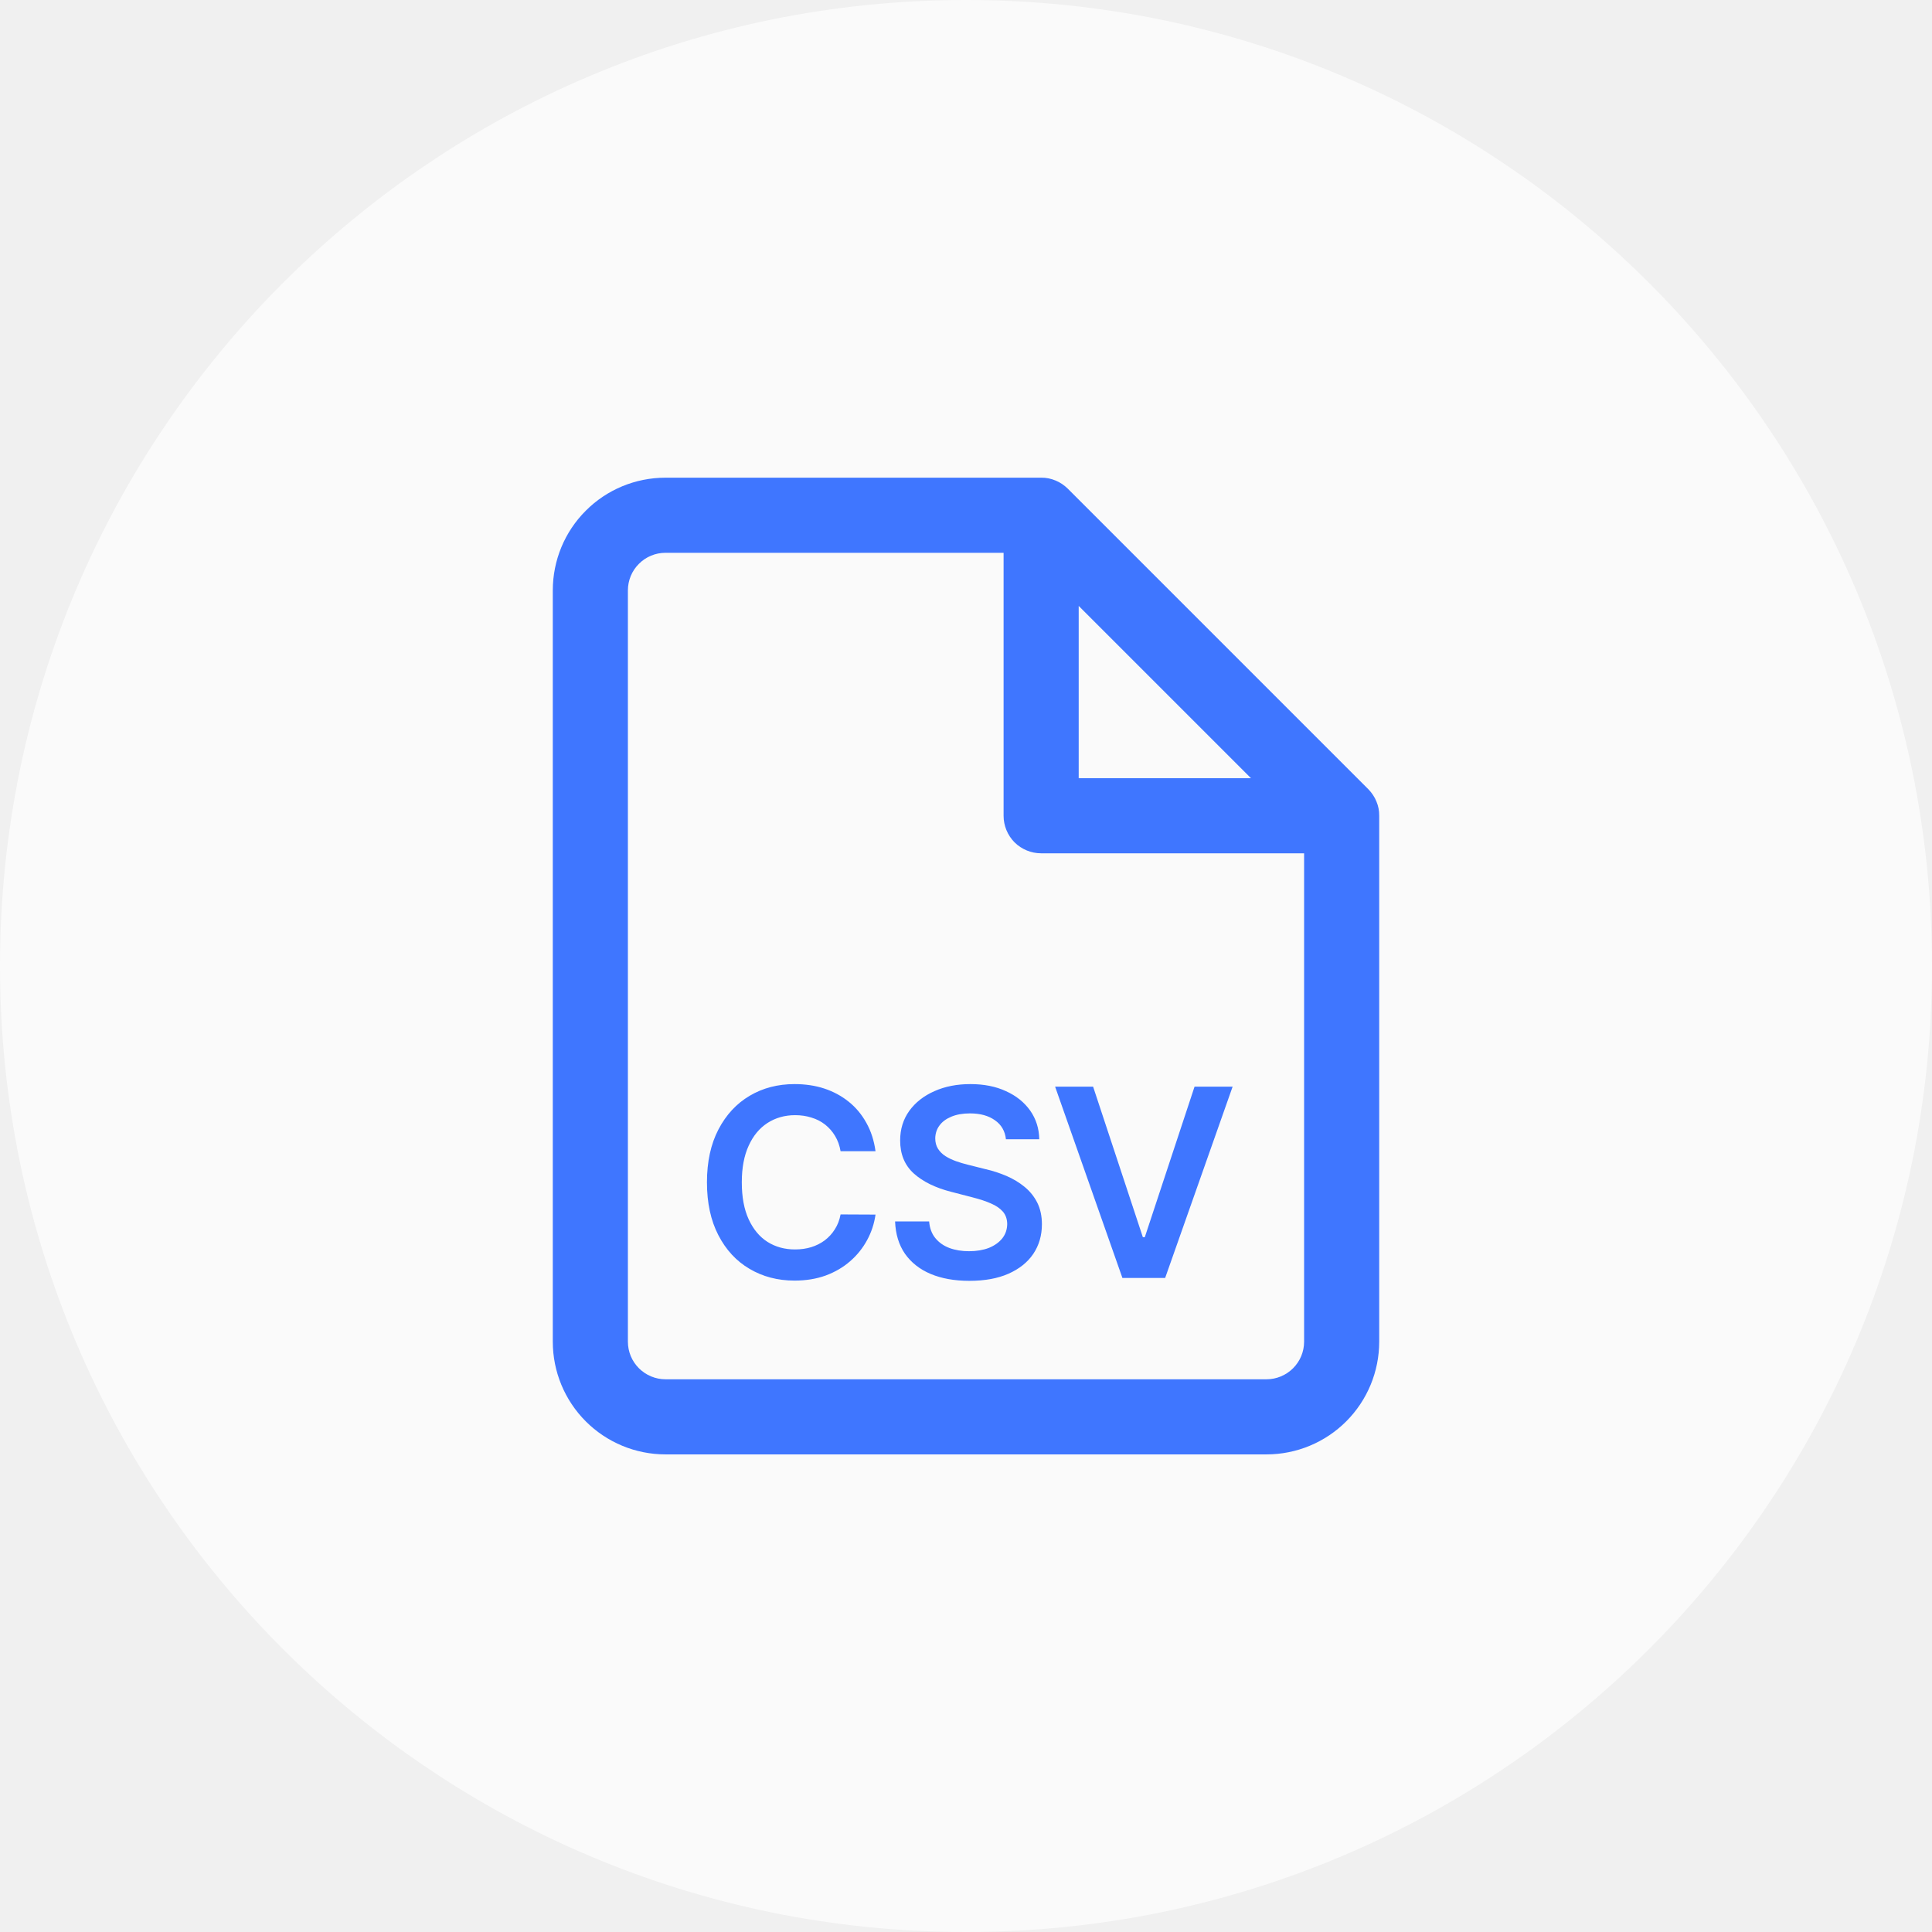
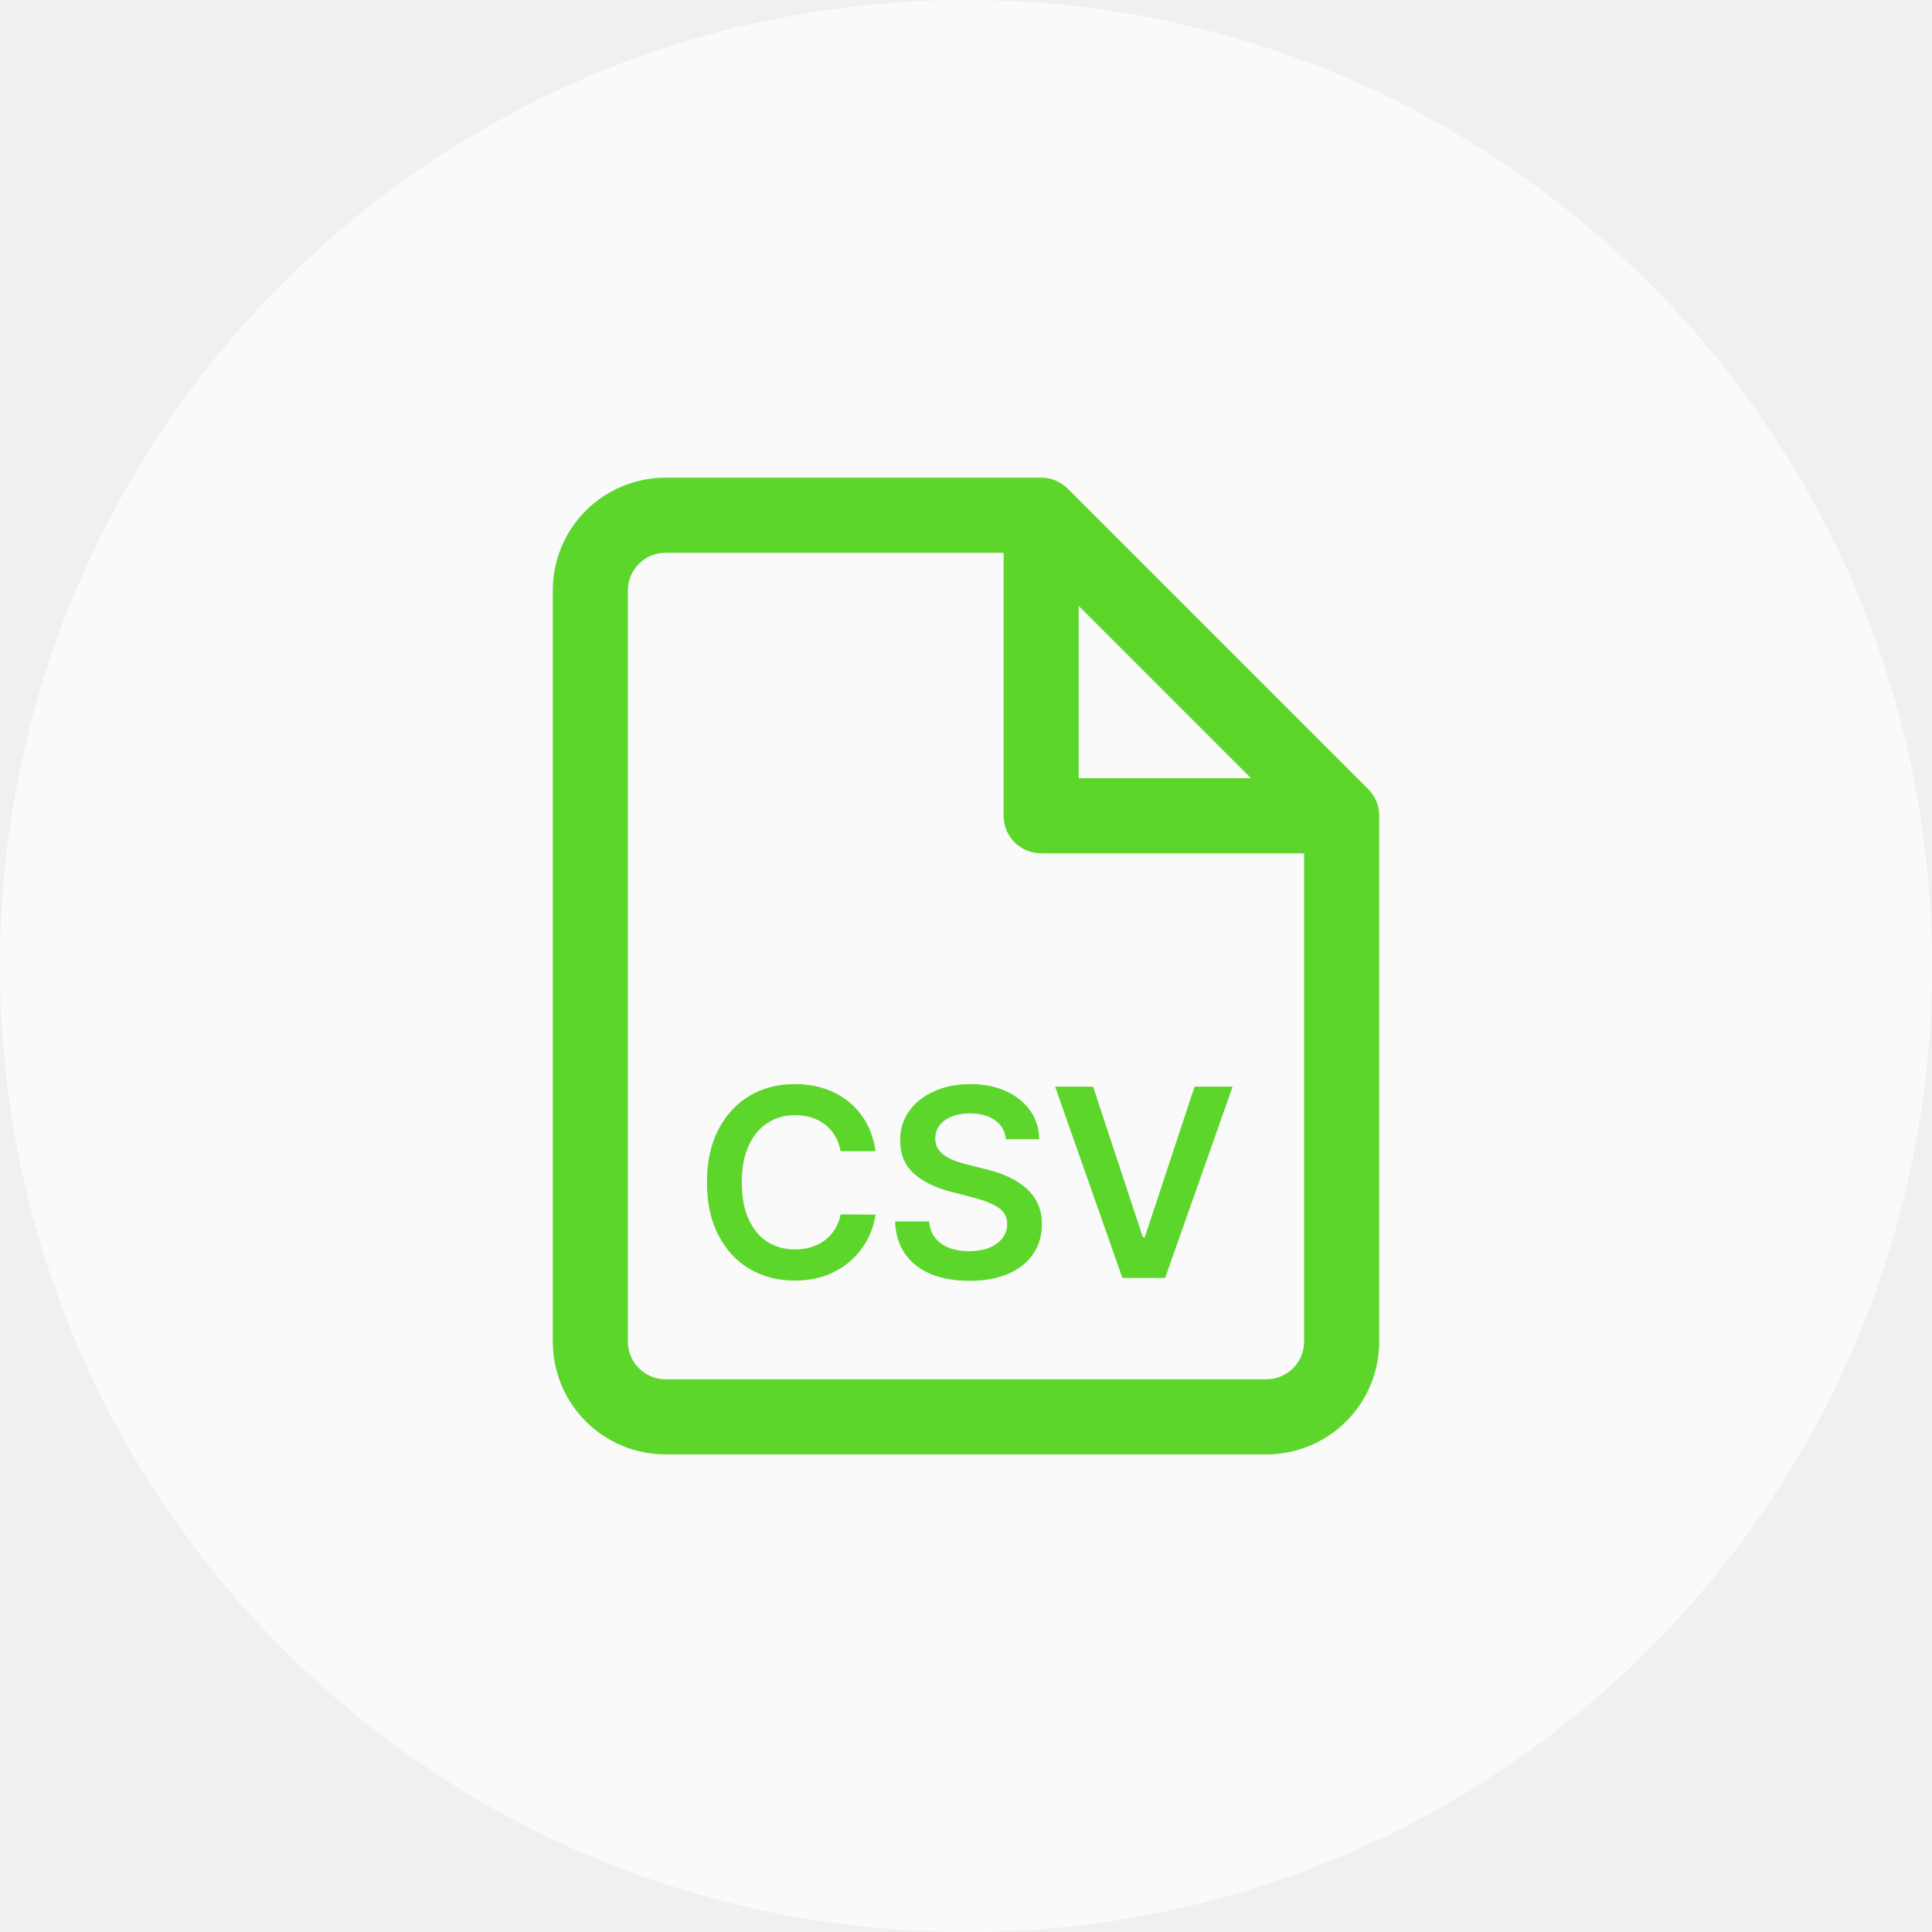
<svg xmlns="http://www.w3.org/2000/svg" width="24" height="24" viewBox="0 0 24 24" fill="none">
  <g clip-path="url(#clip0_6990_114407)">
    <rect width="24" height="24" rx="12" fill="#FAFAFA" />
-     <path fill-rule="evenodd" clip-rule="evenodd" d="M8.267 6.867C8.143 6.867 8.024 6.916 7.937 7.004C7.849 7.091 7.8 7.21 7.8 7.334V16.667C7.8 16.791 7.849 16.909 7.937 16.997C8.024 17.084 8.143 17.134 8.267 17.134H15.733C15.857 17.134 15.976 17.084 16.063 16.997C16.151 16.909 16.2 16.791 16.2 16.667V10.6H12.933C12.81 10.6 12.691 10.551 12.603 10.464C12.516 10.376 12.467 10.257 12.467 10.134V6.867H8.267ZM13.4 7.527L15.54 9.667H13.4V7.527ZM6.867 7.334C6.867 6.962 7.014 6.606 7.277 6.344C7.539 6.081 7.895 5.934 8.267 5.934H12.933C12.995 5.933 13.055 5.945 13.112 5.969C13.169 5.992 13.22 6.027 13.264 6.07L16.997 9.803C17.04 9.847 17.075 9.898 17.098 9.955C17.122 10.011 17.134 10.072 17.133 10.134V16.667C17.133 17.038 16.986 17.394 16.723 17.657C16.461 17.919 16.105 18.067 15.733 18.067H8.267C7.895 18.067 7.539 17.919 7.277 17.657C7.014 17.394 6.867 17.038 6.867 16.667V7.334Z" fill="#3F76FF" />
-     <path d="M10.876 14.301H10.442C10.43 14.23 10.407 14.167 10.374 14.112C10.341 14.056 10.299 14.009 10.25 13.97C10.2 13.931 10.144 13.902 10.08 13.883C10.018 13.863 9.95 13.853 9.877 13.853C9.748 13.853 9.634 13.886 9.534 13.95C9.434 14.015 9.356 14.109 9.3 14.233C9.243 14.357 9.215 14.508 9.215 14.687C9.215 14.869 9.243 15.022 9.3 15.146C9.357 15.27 9.435 15.364 9.534 15.427C9.634 15.49 9.748 15.521 9.876 15.521C9.947 15.521 10.014 15.512 10.076 15.493C10.138 15.474 10.194 15.446 10.244 15.409C10.294 15.371 10.336 15.326 10.37 15.272C10.405 15.218 10.429 15.156 10.442 15.086L10.876 15.088C10.86 15.201 10.825 15.307 10.771 15.406C10.717 15.505 10.647 15.593 10.56 15.668C10.474 15.743 10.373 15.802 10.257 15.845C10.141 15.887 10.012 15.908 9.87 15.908C9.661 15.908 9.475 15.859 9.311 15.762C9.147 15.666 9.018 15.526 8.924 15.344C8.829 15.161 8.782 14.942 8.782 14.687C8.782 14.431 8.83 14.212 8.925 14.03C9.02 13.848 9.15 13.708 9.313 13.612C9.477 13.515 9.663 13.467 9.87 13.467C10.002 13.467 10.126 13.485 10.239 13.522C10.353 13.56 10.454 13.614 10.543 13.686C10.632 13.757 10.705 13.845 10.762 13.948C10.82 14.051 10.858 14.169 10.876 14.301ZM12.496 14.152C12.485 14.051 12.44 13.972 12.359 13.916C12.279 13.859 12.176 13.831 12.048 13.831C11.959 13.831 11.882 13.845 11.817 13.872C11.753 13.899 11.704 13.935 11.67 13.982C11.636 14.028 11.619 14.081 11.618 14.141C11.618 14.19 11.629 14.233 11.652 14.27C11.675 14.306 11.706 14.337 11.745 14.362C11.785 14.387 11.829 14.408 11.877 14.425C11.924 14.442 11.973 14.456 12.021 14.468L12.244 14.524C12.334 14.544 12.42 14.573 12.503 14.608C12.586 14.644 12.661 14.689 12.727 14.743C12.793 14.797 12.846 14.862 12.885 14.939C12.923 15.015 12.943 15.105 12.943 15.208C12.943 15.347 12.907 15.47 12.836 15.576C12.765 15.681 12.662 15.763 12.527 15.823C12.393 15.882 12.232 15.911 12.041 15.911C11.856 15.911 11.696 15.882 11.56 15.825C11.425 15.768 11.319 15.684 11.242 15.575C11.166 15.465 11.125 15.331 11.119 15.173H11.542C11.549 15.256 11.574 15.325 11.619 15.38C11.664 15.435 11.722 15.476 11.794 15.503C11.867 15.53 11.948 15.543 12.038 15.543C12.131 15.543 12.213 15.529 12.284 15.502C12.355 15.473 12.411 15.433 12.451 15.383C12.491 15.332 12.511 15.273 12.512 15.204C12.511 15.143 12.493 15.092 12.458 15.051C12.422 15.01 12.372 14.976 12.308 14.949C12.245 14.921 12.17 14.897 12.085 14.875L11.815 14.805C11.619 14.755 11.465 14.679 11.351 14.577C11.238 14.474 11.182 14.338 11.182 14.167C11.182 14.027 11.22 13.905 11.295 13.8C11.372 13.694 11.476 13.613 11.607 13.555C11.739 13.496 11.888 13.467 12.054 13.467C12.223 13.467 12.37 13.496 12.497 13.555C12.625 13.613 12.725 13.694 12.798 13.797C12.87 13.9 12.908 14.019 12.91 14.152H12.496ZM13.579 13.499L14.197 15.369H14.221L14.839 13.499H15.312L14.474 15.875H13.943L13.107 13.499H13.579Z" fill="#3F76FF" />
+     <path fill-rule="evenodd" clip-rule="evenodd" d="M8.267 6.867C8.143 6.867 8.024 6.916 7.937 7.004C7.849 7.091 7.8 7.21 7.8 7.334V16.667C7.8 16.791 7.849 16.909 7.937 16.997C8.024 17.084 8.143 17.134 8.267 17.134H15.733C15.857 17.134 15.976 17.084 16.063 16.997C16.151 16.909 16.2 16.791 16.2 16.667V10.6H12.933C12.81 10.6 12.691 10.551 12.603 10.464C12.516 10.376 12.467 10.257 12.467 10.134V6.867H8.267ZM13.4 7.527L15.54 9.667H13.4V7.527ZM6.867 7.334C6.867 6.962 7.014 6.606 7.277 6.344C7.539 6.081 7.895 5.934 8.267 5.934H12.933C12.995 5.933 13.055 5.945 13.112 5.969C13.169 5.992 13.22 6.027 13.264 6.07L16.997 9.803C17.04 9.847 17.075 9.898 17.098 9.955C17.122 10.011 17.134 10.072 17.133 10.134V16.667C17.133 17.038 16.986 17.394 16.723 17.657C16.461 17.919 16.105 18.067 15.733 18.067H8.267C7.895 18.067 7.539 17.919 7.277 17.657C7.014 17.394 6.867 17.038 6.867 16.667V7.334Z" fill="#5DD62C" />
+     <path d="M10.876 14.301H10.442C10.43 14.23 10.407 14.167 10.374 14.112C10.341 14.056 10.299 14.009 10.25 13.97C10.2 13.931 10.144 13.902 10.08 13.883C10.018 13.863 9.95 13.853 9.877 13.853C9.748 13.853 9.634 13.886 9.534 13.95C9.434 14.015 9.356 14.109 9.3 14.233C9.243 14.357 9.215 14.508 9.215 14.687C9.215 14.869 9.243 15.022 9.3 15.146C9.357 15.27 9.435 15.364 9.534 15.427C9.634 15.49 9.748 15.521 9.876 15.521C9.947 15.521 10.014 15.512 10.076 15.493C10.138 15.474 10.194 15.446 10.244 15.409C10.294 15.371 10.336 15.326 10.37 15.272C10.405 15.218 10.429 15.156 10.442 15.086L10.876 15.088C10.86 15.201 10.825 15.307 10.771 15.406C10.717 15.505 10.647 15.593 10.56 15.668C10.474 15.743 10.373 15.802 10.257 15.845C10.141 15.887 10.012 15.908 9.87 15.908C9.661 15.908 9.475 15.859 9.311 15.762C9.147 15.666 9.018 15.526 8.924 15.344C8.829 15.161 8.782 14.942 8.782 14.687C8.782 14.431 8.83 14.212 8.925 14.03C9.02 13.848 9.15 13.708 9.313 13.612C9.477 13.515 9.663 13.467 9.87 13.467C10.002 13.467 10.126 13.485 10.239 13.522C10.353 13.56 10.454 13.614 10.543 13.686C10.632 13.757 10.705 13.845 10.762 13.948C10.82 14.051 10.858 14.169 10.876 14.301ZM12.496 14.152C12.485 14.051 12.44 13.972 12.359 13.916C12.279 13.859 12.176 13.831 12.048 13.831C11.959 13.831 11.882 13.845 11.817 13.872C11.753 13.899 11.704 13.935 11.67 13.982C11.636 14.028 11.619 14.081 11.618 14.141C11.618 14.19 11.629 14.233 11.652 14.27C11.675 14.306 11.706 14.337 11.745 14.362C11.785 14.387 11.829 14.408 11.877 14.425C11.924 14.442 11.973 14.456 12.021 14.468L12.244 14.524C12.334 14.544 12.42 14.573 12.503 14.608C12.586 14.644 12.661 14.689 12.727 14.743C12.793 14.797 12.846 14.862 12.885 14.939C12.923 15.015 12.943 15.105 12.943 15.208C12.943 15.347 12.907 15.47 12.836 15.576C12.765 15.681 12.662 15.763 12.527 15.823C12.393 15.882 12.232 15.911 12.041 15.911C11.856 15.911 11.696 15.882 11.56 15.825C11.425 15.768 11.319 15.684 11.242 15.575C11.166 15.465 11.125 15.331 11.119 15.173H11.542C11.549 15.256 11.574 15.325 11.619 15.38C11.664 15.435 11.722 15.476 11.794 15.503C11.867 15.53 11.948 15.543 12.038 15.543C12.131 15.543 12.213 15.529 12.284 15.502C12.355 15.473 12.411 15.433 12.451 15.383C12.491 15.332 12.511 15.273 12.512 15.204C12.511 15.143 12.493 15.092 12.458 15.051C12.422 15.01 12.372 14.976 12.308 14.949C12.245 14.921 12.17 14.897 12.085 14.875L11.815 14.805C11.619 14.755 11.465 14.679 11.351 14.577C11.238 14.474 11.182 14.338 11.182 14.167C11.182 14.027 11.22 13.905 11.295 13.8C11.372 13.694 11.476 13.613 11.607 13.555C11.739 13.496 11.888 13.467 12.054 13.467C12.223 13.467 12.37 13.496 12.497 13.555C12.625 13.613 12.725 13.694 12.798 13.797C12.87 13.9 12.908 14.019 12.91 14.152H12.496ZM13.579 13.499L14.197 15.369H14.221L14.839 13.499H15.312L14.474 15.875H13.943L13.107 13.499H13.579Z" fill="#5DD62C" />
  </g>
  <defs>
    <clipPath id="clip0_6990_114407">
      <rect width="24" height="24" fill="white" />
    </clipPath>
  </defs>
</svg>
